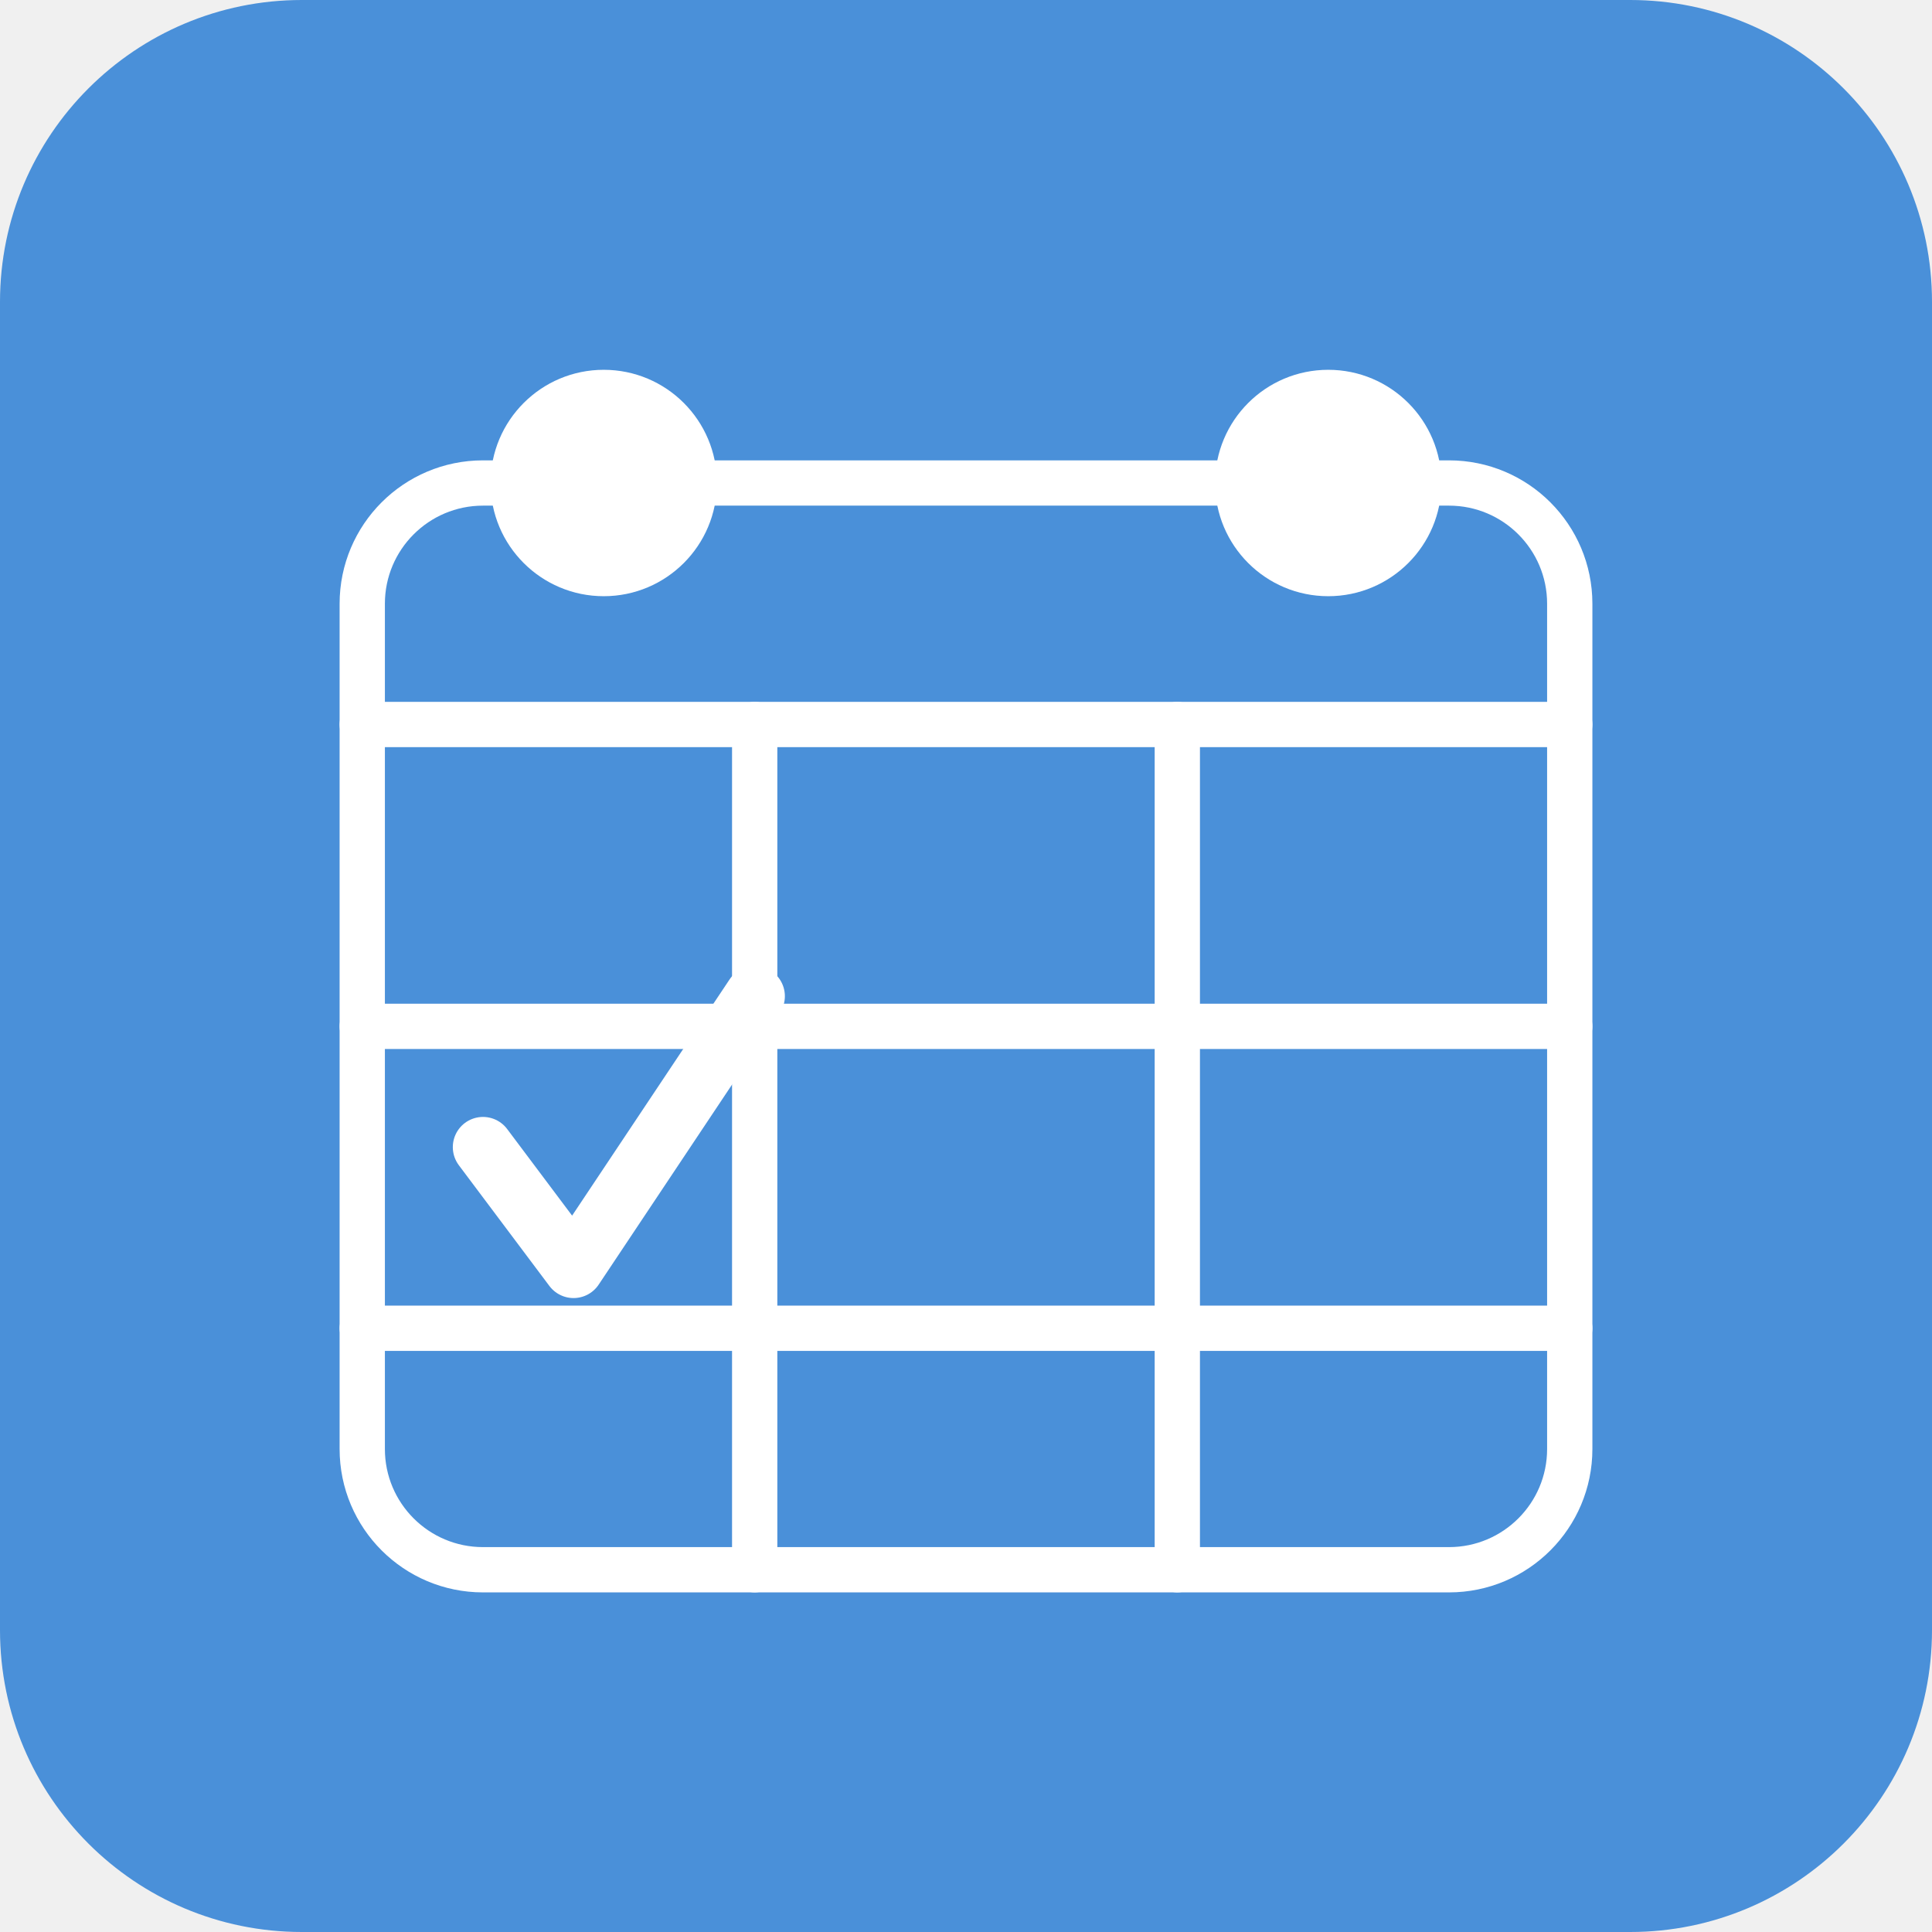
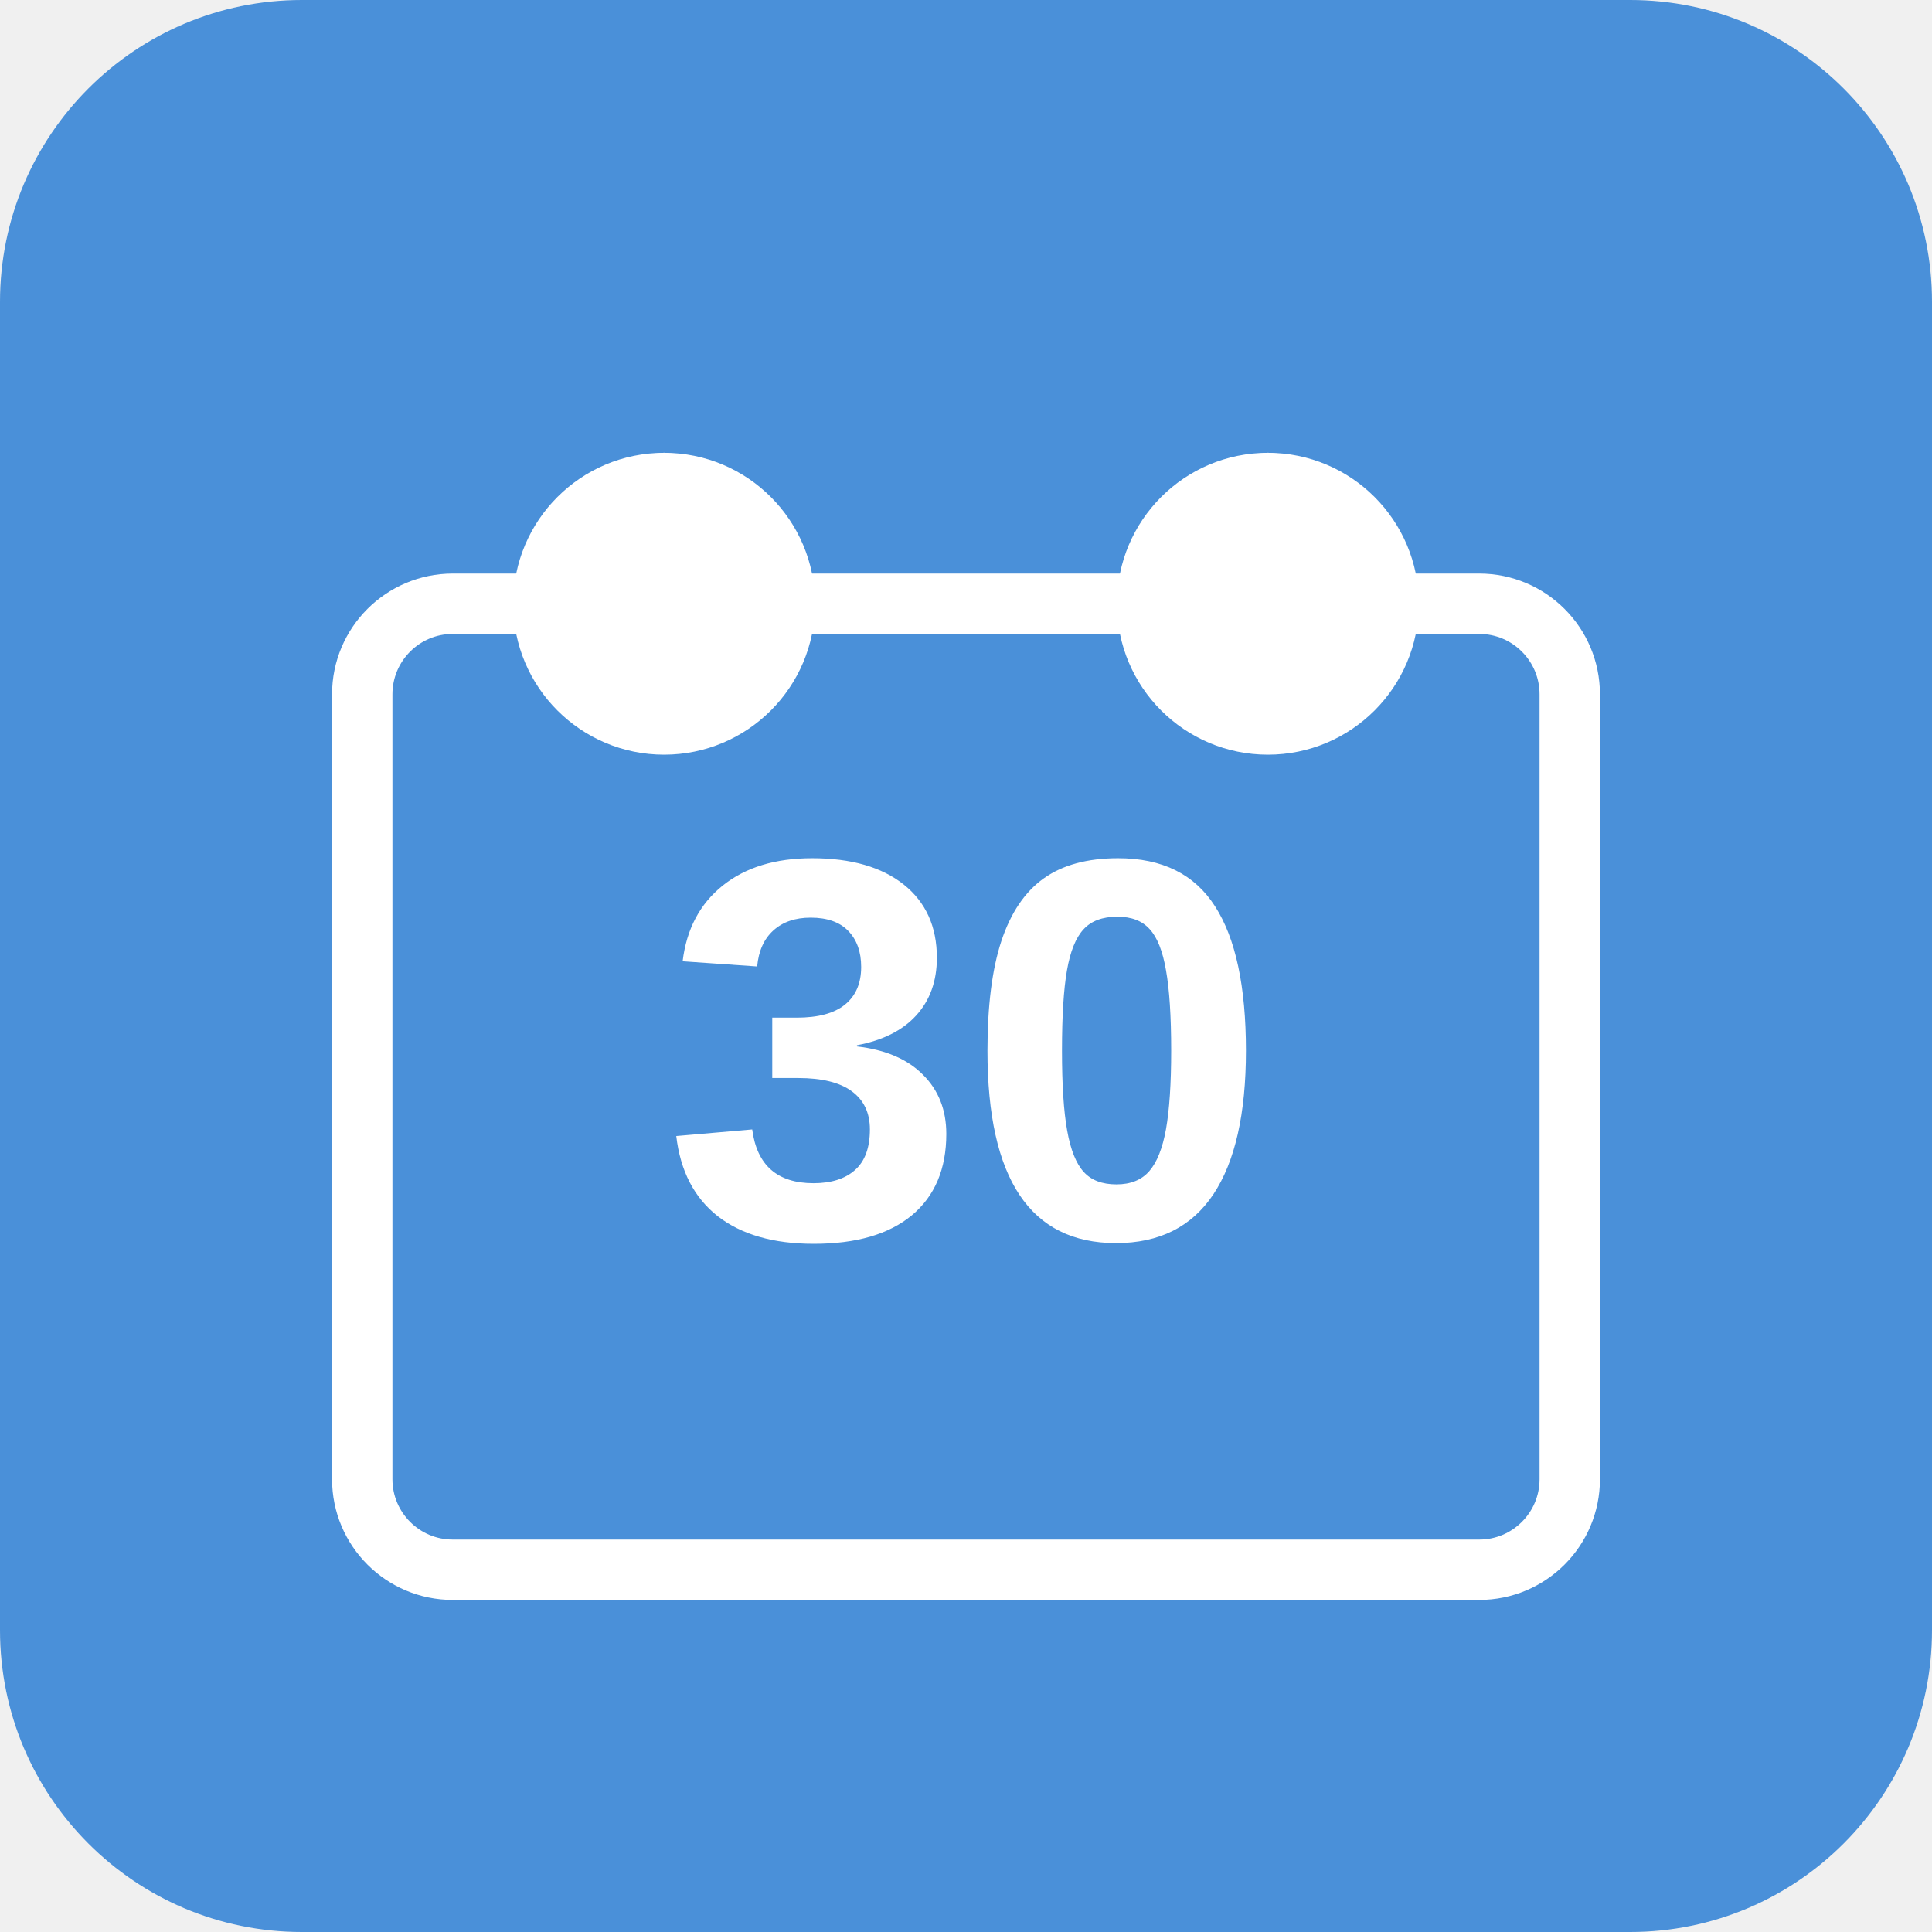
<svg xmlns="http://www.w3.org/2000/svg" viewBox="0 0 128 128" width="128" height="128">
  <rect x="0" y="0" width="128" height="128" rx="20" ry="20" fill="#4A90D9" />
-   <g stroke="white" stroke-width="3" stroke-linecap="round">
-     <rect x="24" y="32" width="80" height="72" rx="8" ry="8" fill="none" />
-     <circle cx="40" cy="32" r="6" fill="white" />
-     <circle cx="88" cy="32" r="6" fill="white" />
-     <line x1="24" y1="48" x2="104" y2="48" />
-     <line x1="24" y1="68" x2="104" y2="68" />
-     <line x1="24" y1="88" x2="104" y2="88" />
-     <line x1="50" y1="48" x2="50" y2="104" />
-     <line x1="78" y1="48" x2="78" y2="104" />
+   <g stroke="white" stroke-width="4" stroke-linecap="round">
+     <rect x="24" y="40" width="80" height="64" rx="6" ry="6" fill="none" />
+     <circle cx="44" cy="40" r="8" fill="white" />
+     <circle cx="84" cy="40" r="8" fill="white" />
+     <line x1="44" y1="32" x2="44" y2="40" />
+     <line x1="84" y1="32" x2="84" y2="40" />
  </g>
-   <polyline points="32,76 38,84 50,66" fill="none" stroke="white" stroke-width="4" stroke-linecap="round" stroke-linejoin="round" />
+   <text x="64" y="82" text-anchor="middle" font-family="Arial, sans-serif" font-size="36" font-weight="bold" fill="white">30</text>
</svg>
